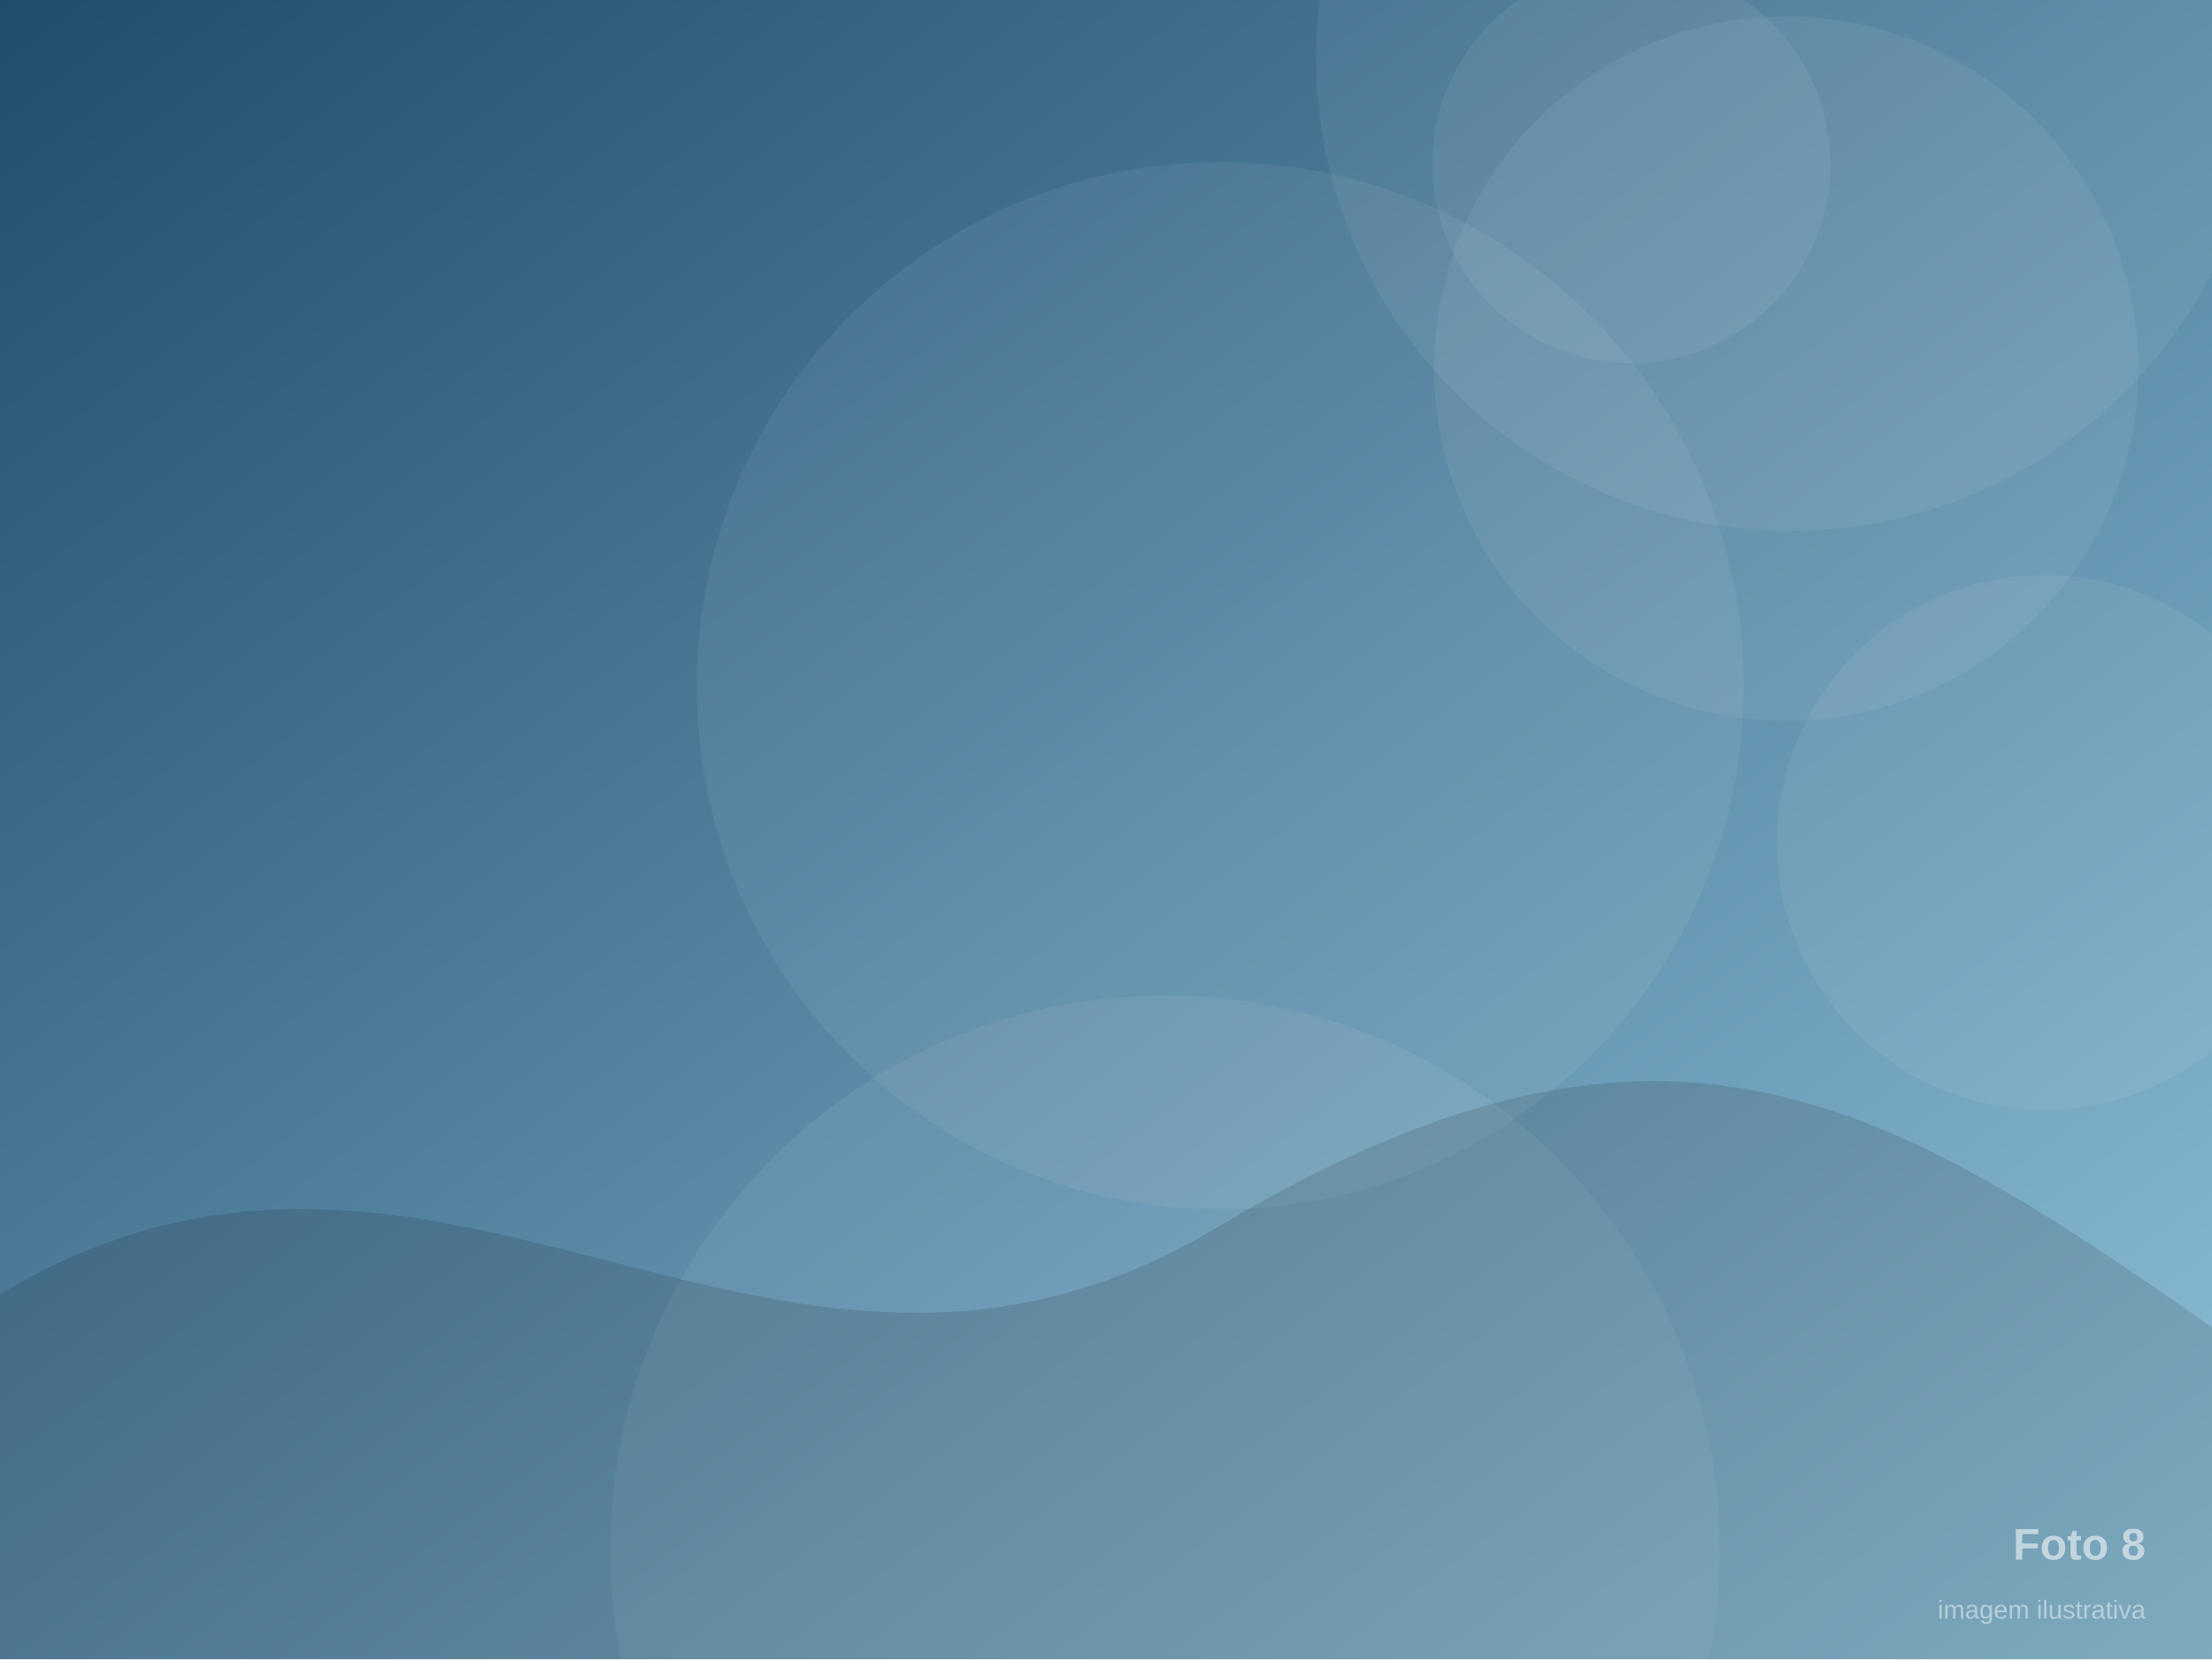
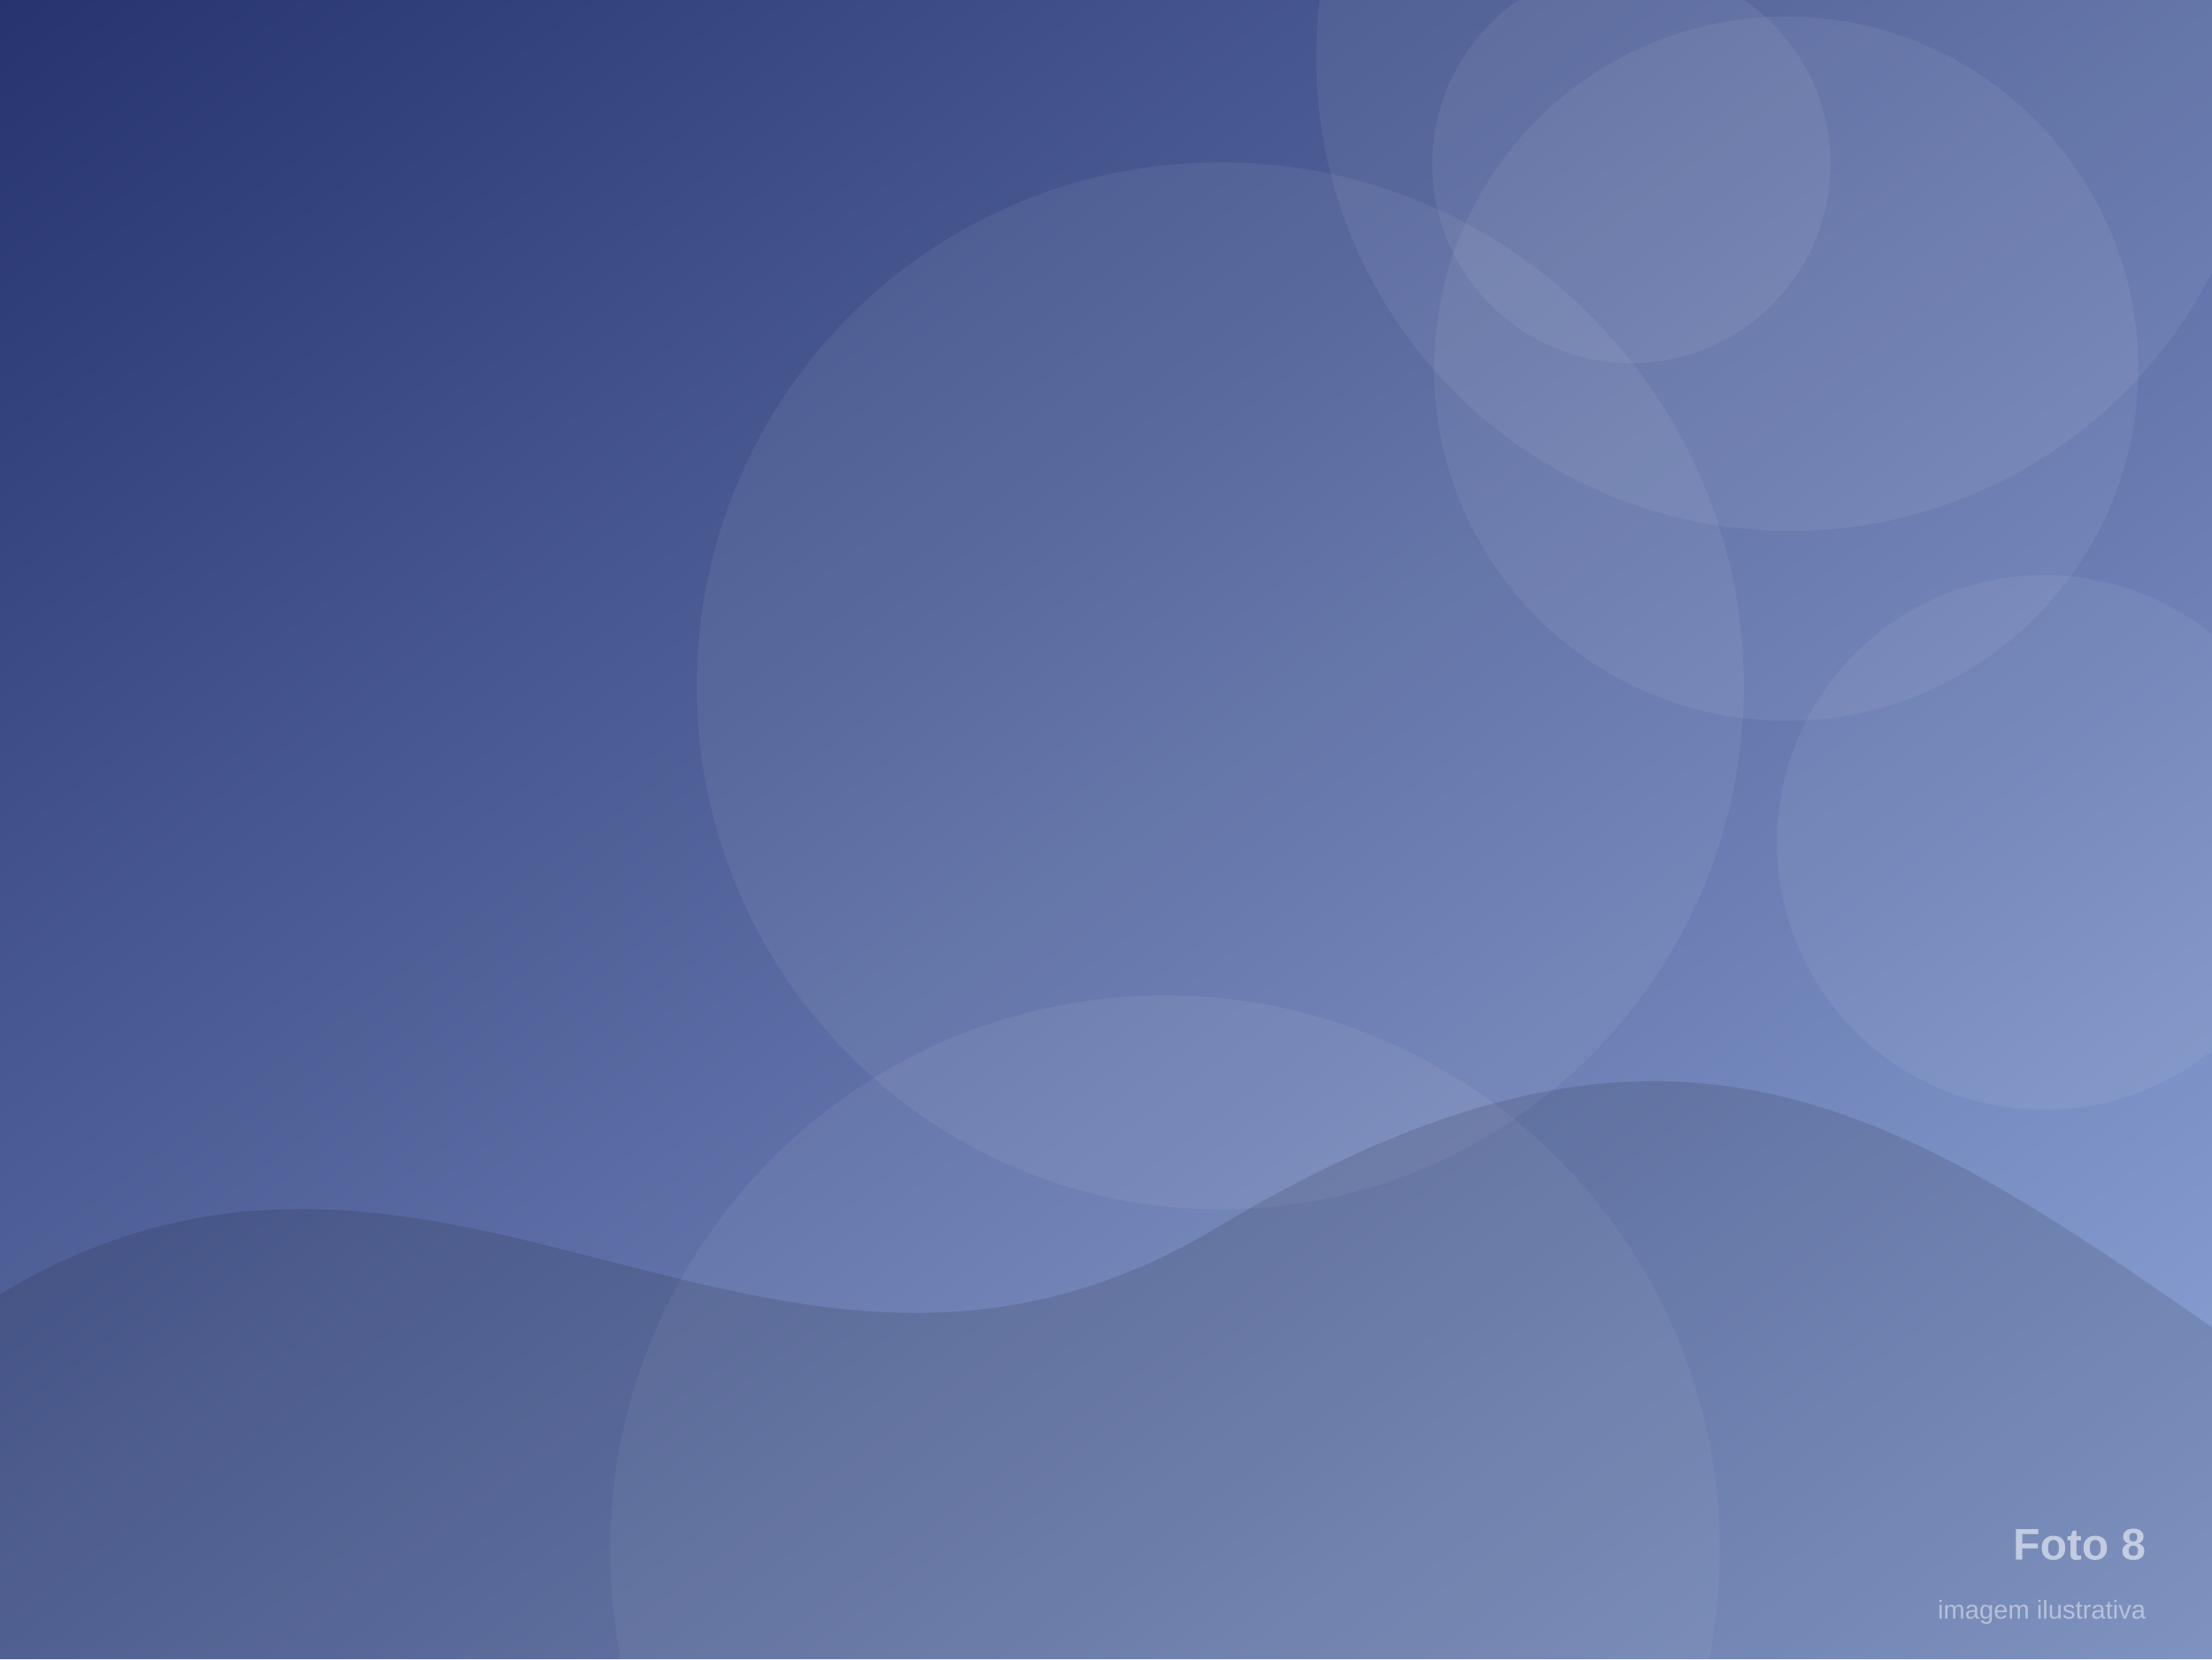
<svg xmlns="http://www.w3.org/2000/svg" width="1200" height="900" viewBox="0 0 1200 900" role="img" aria-label="Foto 8">
  <defs>
    <linearGradient id="g" x1="0" y1="0" x2="1" y2="1">
-       <stop offset="0" stop-color="#1f4d6e" />
-       <stop offset="1" stop-color="#8fc1d9" />
+       <stop offset="0" stop-color="#26336e" />
+       <stop offset="1" stop-color="#8fa6d9" />
    </linearGradient>
  </defs>
  <rect width="1200" height="900" fill="url(#g)" />
  <circle cx="632" cy="841" r="301" fill="#ffffff" opacity="0.06" />
  <circle cx="885" cy="89" r="108" fill="#ffffff" opacity="0.06" />
  <circle cx="969" cy="200" r="191" fill="#ffffff" opacity="0.06" />
  <circle cx="1109" cy="457" r="145" fill="#ffffff" opacity="0.06" />
  <circle cx="662" cy="372" r="284" fill="#ffffff" opacity="0.06" />
  <circle cx="971" cy="31" r="257" fill="#ffffff" opacity="0.06" />
  <path d="M0 702 C 240 558, 420 810, 660 666 S 1020 594, 1200 720 L 1200 900 L 0 900 Z" fill="#000" opacity="0.12" />
  <g font-family="Montserrat, Arial, sans-serif" text-anchor="end" fill="#ffffff">
    <text x="1164" y="846" font-size="24" font-weight="700" opacity="0.55">Foto 8</text>
    <text x="1164" y="878" font-size="14" opacity="0.45">imagem ilustrativa</text>
  </g>
</svg>
